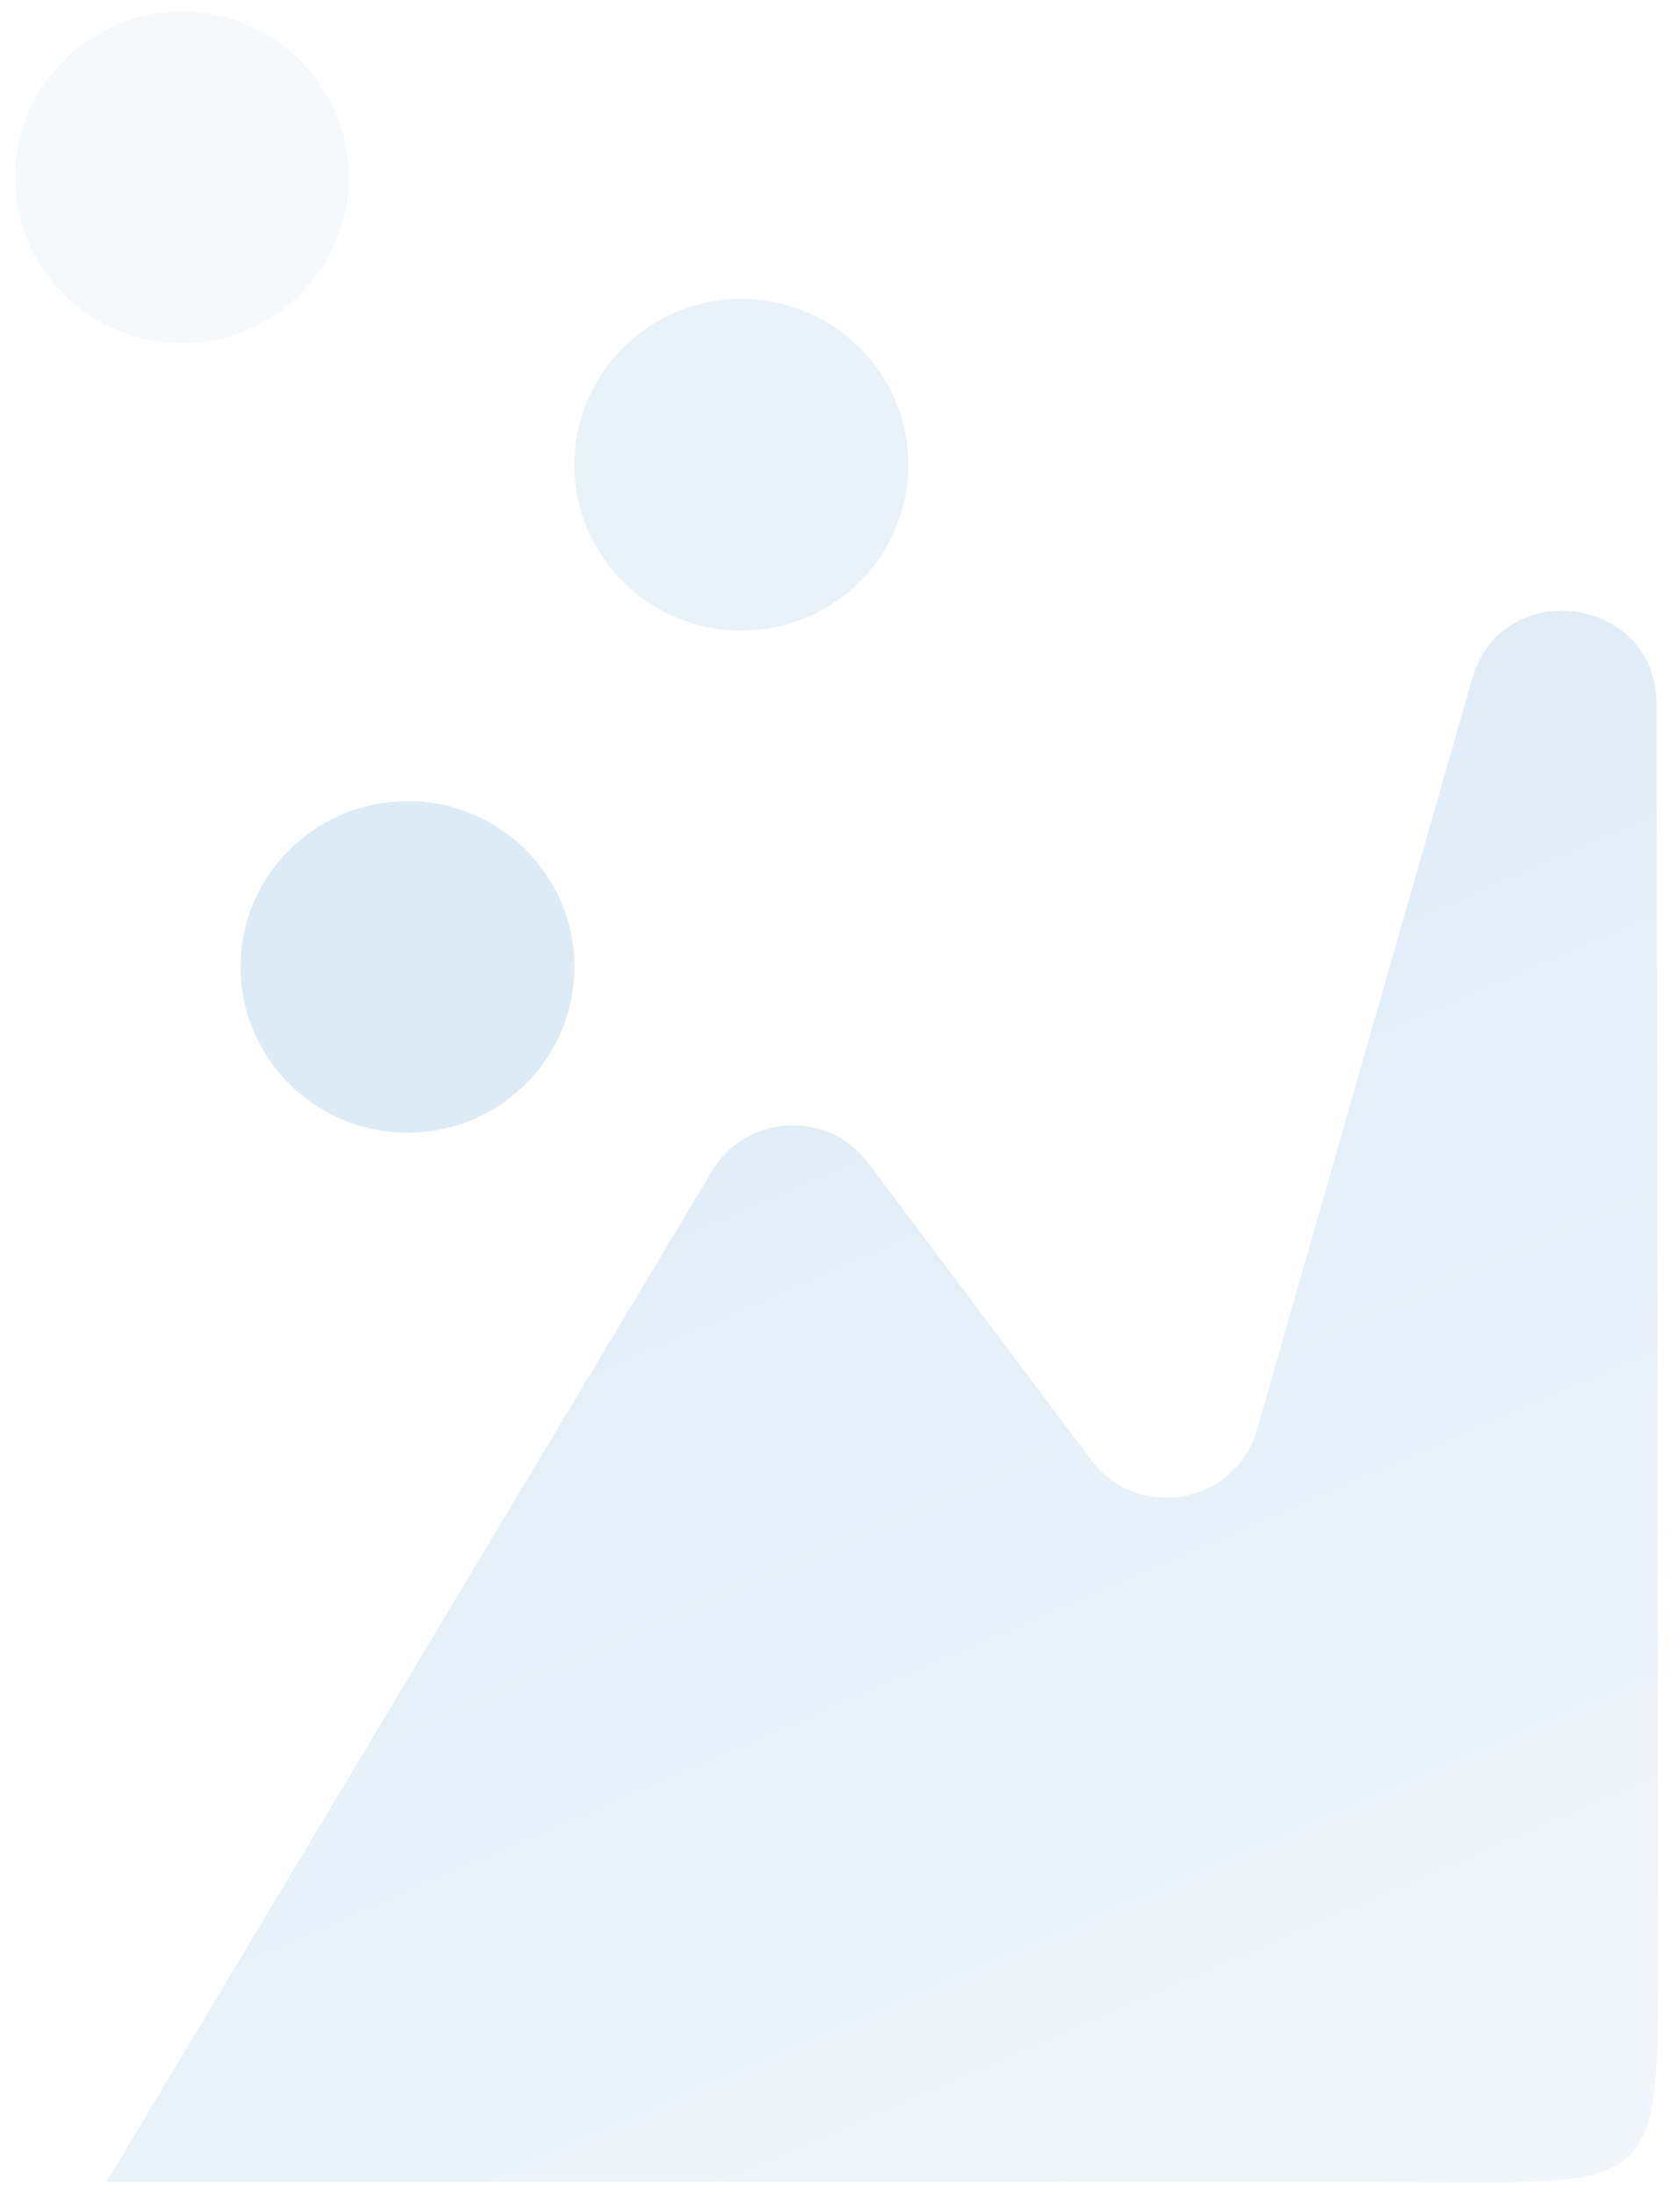
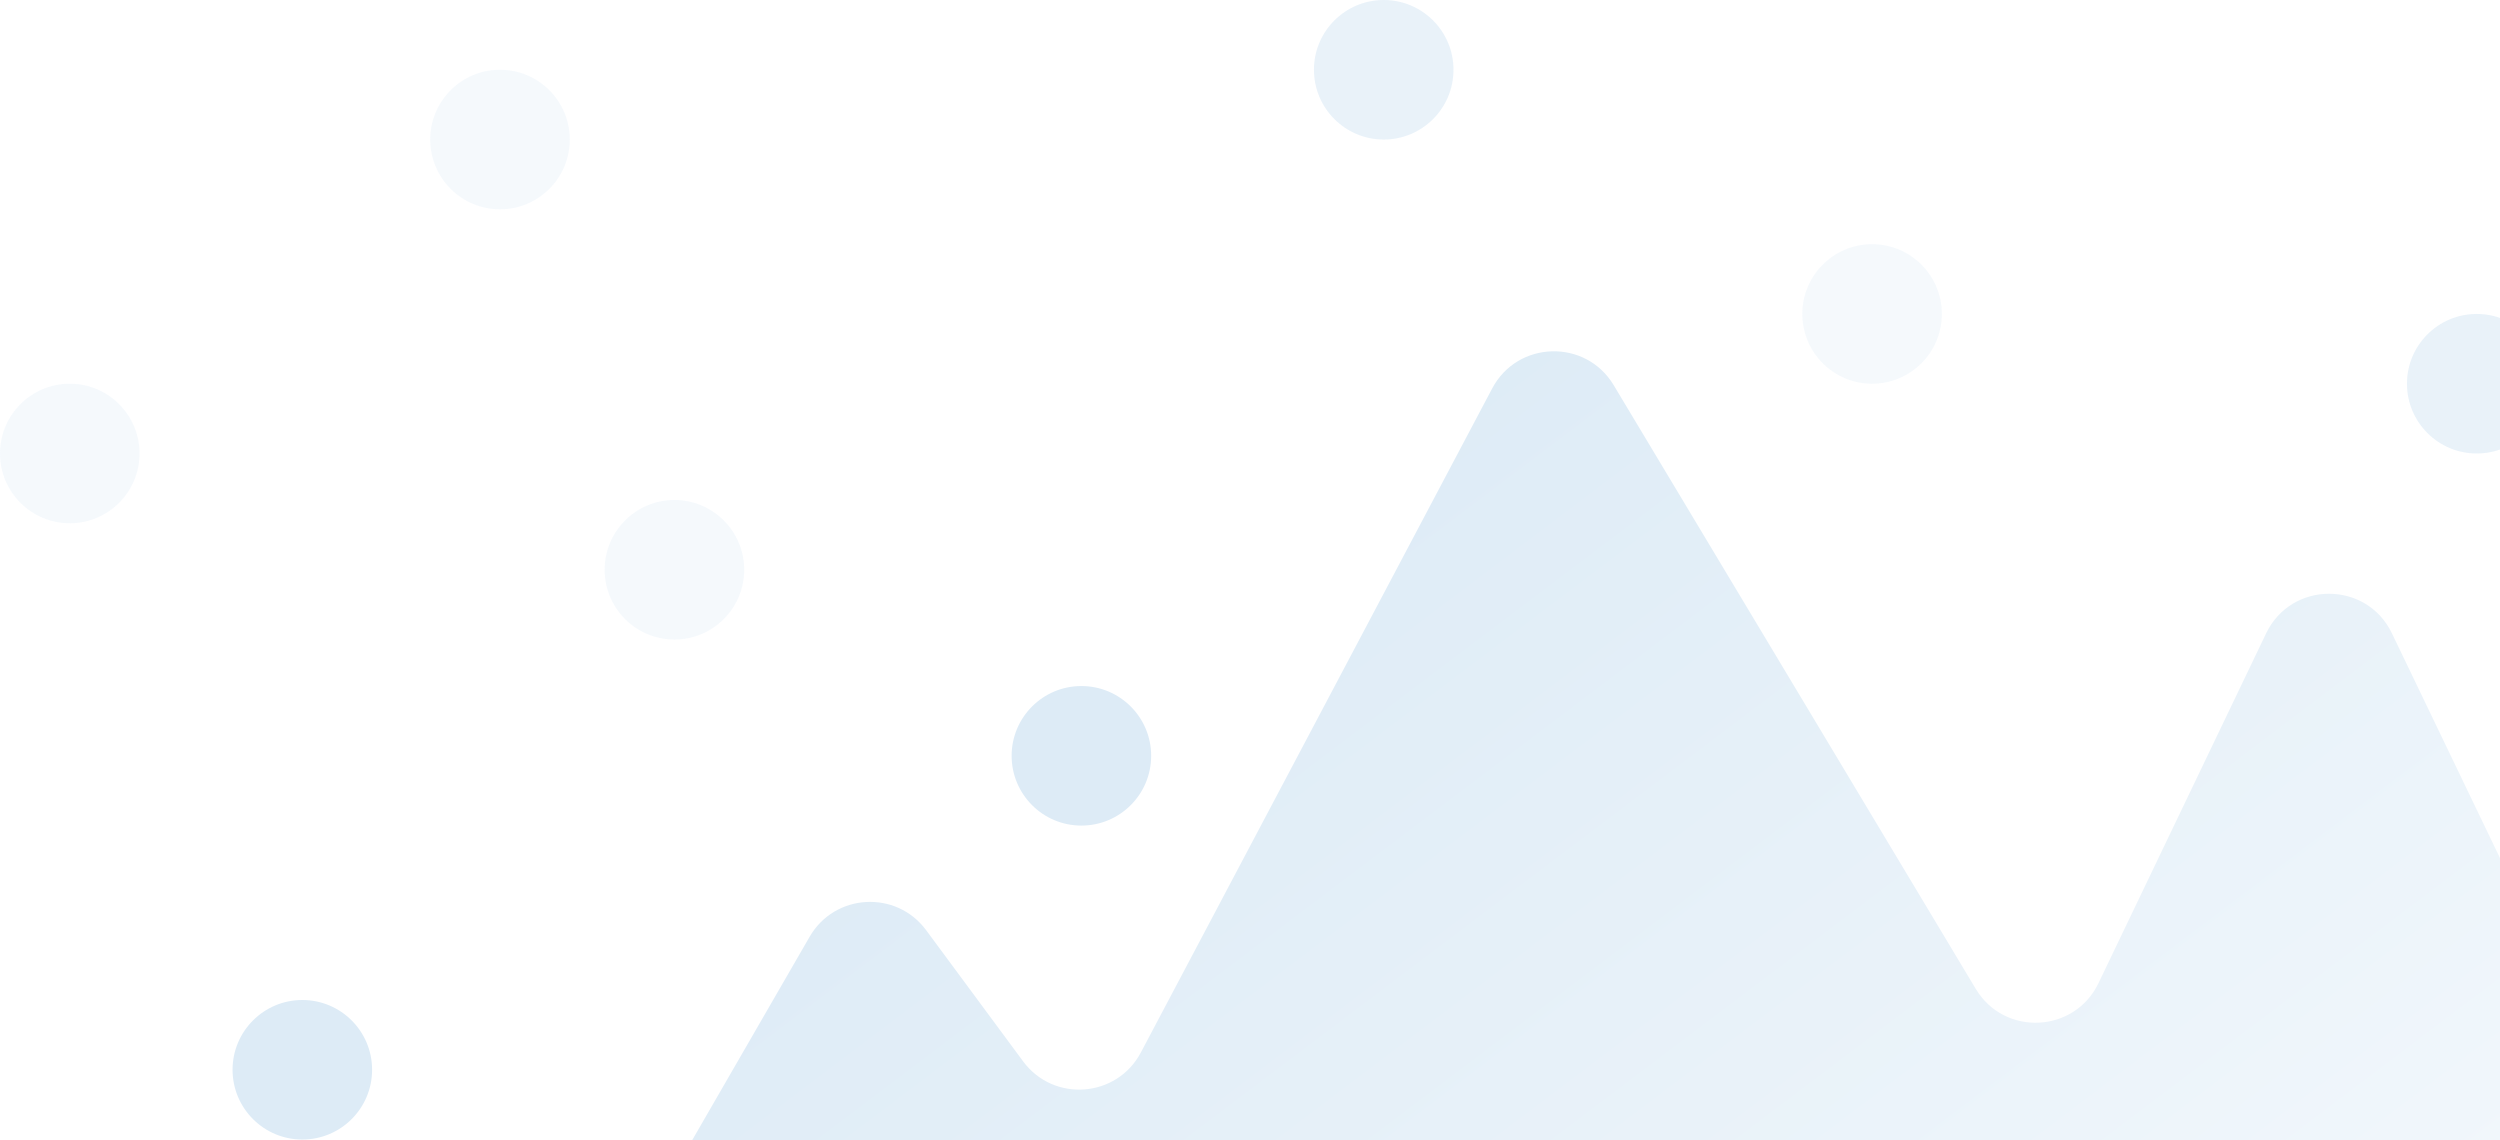
- <svg xmlns="http://www.w3.org/2000/svg" width="72" height="94" viewBox="0 0 72 94" fill="none">
-   <path d="M30.52 50.188L4.566 93.524H59.156C71.235 93.524 71.079 94.476 71.079 83L70.999 30.182C70.999 25.541 64.38 24.623 63.101 29.087L53.872 61.291C52.959 64.478 48.765 65.243 46.772 62.587L37.207 49.843C35.492 47.556 31.987 47.737 30.52 50.188Z" fill="url(#paint0_linear_4691_19008)" />
-   <ellipse cx="17.466" cy="41.445" rx="7.154" ry="7.107" fill="#DDEBF6" />
-   <ellipse opacity="0.65" cx="31.774" cy="19.921" rx="7.154" ry="7.107" fill="#DDEBF6" />
-   <ellipse opacity="0.3" cx="7.801" cy="7.602" rx="7.149" ry="7.107" fill="#DDEBF6" />
+ <svg xmlns="http://www.w3.org/2000/svg" width="215" height="98" viewBox="0 0 215 98" fill="none">
+   <path d="M69.627 80.563L54.072 107.501C51.79 111.452 54.578 116.403 59.139 116.5L216.872 119.869C220.235 119.941 223 117.234 223 113.87V91.799C223 90.899 222.797 90.01 222.407 89.199L205.704 54.464C203.523 49.927 197.061 49.931 194.886 54.471L180.471 84.549C178.405 88.86 172.373 89.141 169.914 85.042L138.778 33.125C136.375 29.118 130.515 29.275 128.329 33.405L98.114 90.513C96.048 94.419 90.613 94.827 87.986 91.275L79.648 79.996C77.079 76.521 71.789 76.82 69.627 80.563Z" fill="url(#paint0_linear_10591_19469)" />
+   <circle opacity="0.65" cx="119" cy="6" r="6" fill="#DDEBF6" />
+   <circle opacity="0.3" cx="43" cy="12" r="6" fill="#DDEBF6" />
+   <circle opacity="0.3" cx="161" cy="27" r="6" fill="#DDEBF6" />
+   <circle opacity="0.3" cx="6" cy="39" r="6" fill="#DDEBF6" />
+   <circle cx="93" cy="65" r="6" fill="#DDEBF6" />
+   <circle opacity="0.65" cx="213" cy="33" r="6" fill="#DDEBF6" />
+   <circle opacity="0.3" cx="58" cy="49" r="6" fill="#DDEBF6" />
+   <circle cx="26" cy="92" r="6" fill="#DDEBF6" />
  <defs>
-     <linearGradient id="paint0_linear_4691_19008" x1="37.783" y1="26.803" x2="88.706" y2="144.298" gradientUnits="userSpaceOnUse">
+     <linearGradient id="paint0_linear_10591_19469" x1="136" y1="18.426" x2="250.894" y2="170.367" gradientUnits="userSpaceOnUse">
      <stop stop-color="#DDEBF6" />
      <stop offset="1" stop-color="white" />
    </linearGradient>
  </defs>
</svg>
